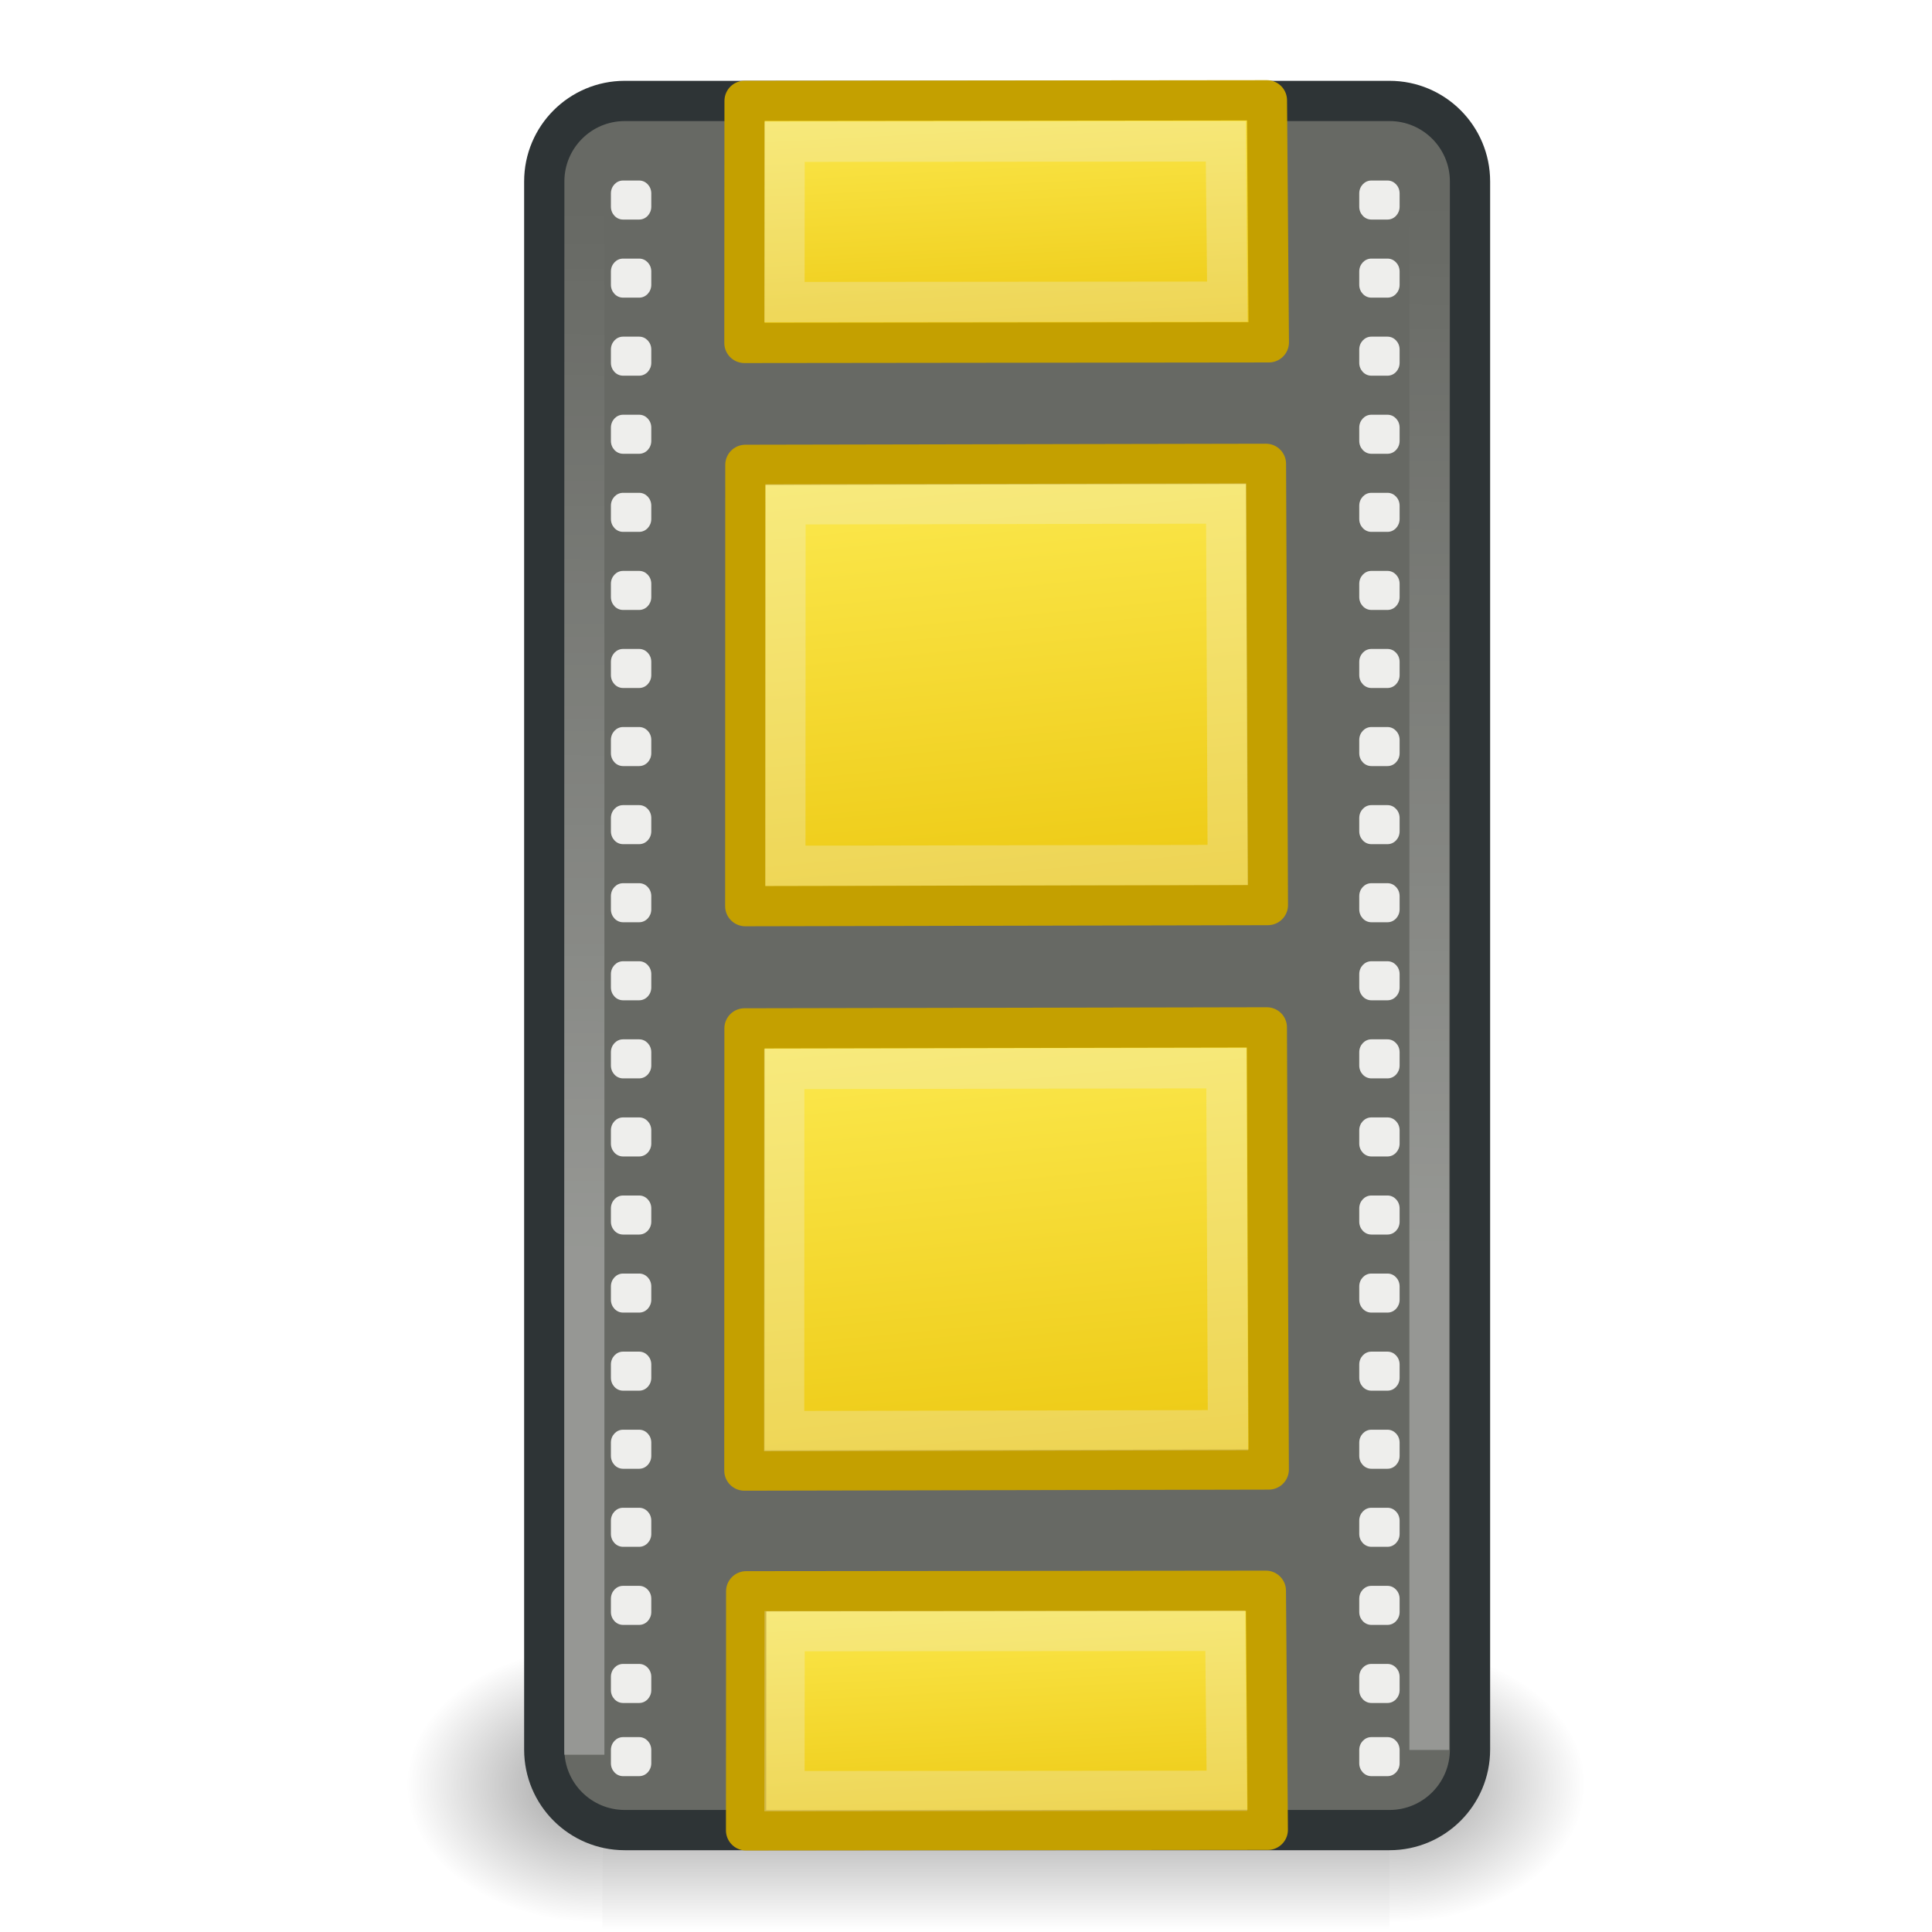
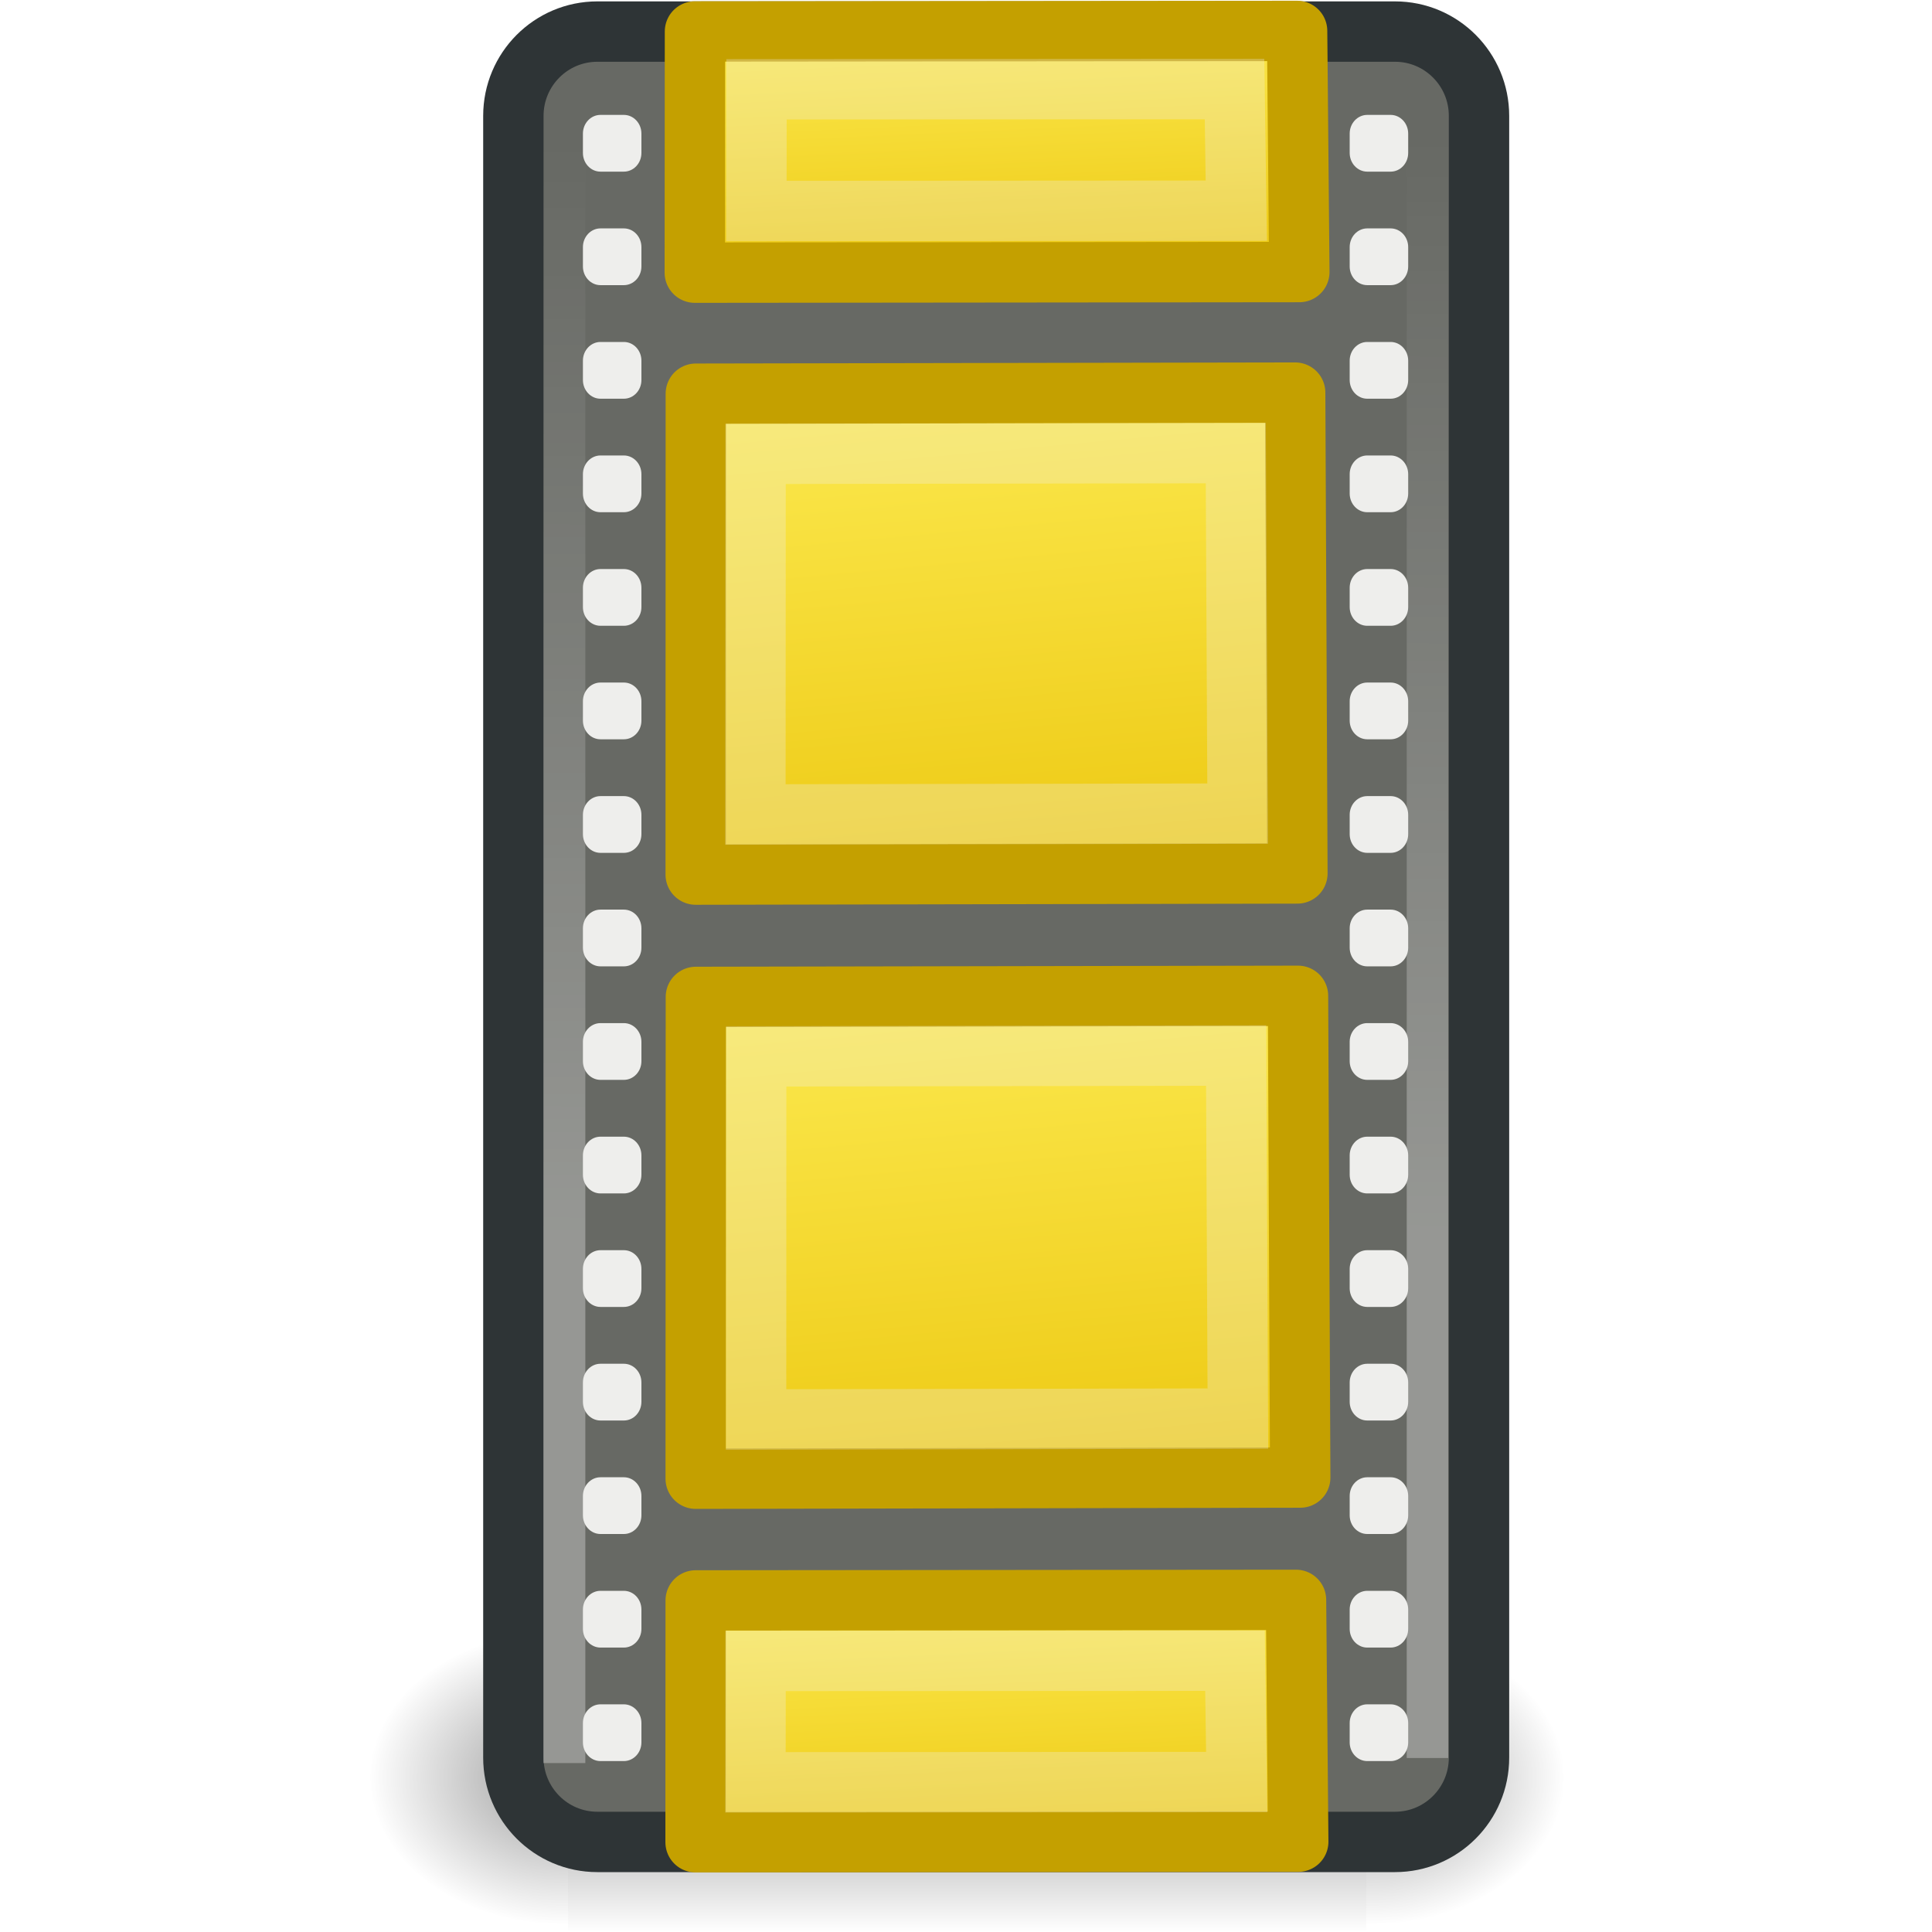
- <svg xmlns="http://www.w3.org/2000/svg" xmlns:xlink="http://www.w3.org/1999/xlink" width="48px" height="48px" id="svg11300">
+ <svg xmlns="http://www.w3.org/2000/svg" xmlns:xlink="http://www.w3.org/1999/xlink" version="1.0" width="32" height="32" id="svg11300">
  <defs id="defs3">
    <linearGradient id="linearGradient3081">
-       <stop style="stop-color:white;stop-opacity:1;" offset="0" id="stop3083" />
-       <stop style="stop-color:white;stop-opacity:0;" offset="1" id="stop3085" />
+       <stop id="stop3083" style="stop-color:#ffffff;stop-opacity:1" offset="0" />
+       <stop id="stop3085" style="stop-color:#ffffff;stop-opacity:0" offset="1" />
    </linearGradient>
-     <linearGradient xlink:href="#linearGradient3081" id="linearGradient5553" gradientUnits="userSpaceOnUse" gradientTransform="matrix(1,0,0,1.240871,-31.98439,3.888553)" x1="46.312" y1="21.938" x2="46.375" y2="1.062" />
-     <linearGradient xlink:href="#linearGradient3081" id="linearGradient5561" gradientUnits="userSpaceOnUse" gradientTransform="matrix(0.9876259,0,0,1.240871,-10.41518,3.768843)" x1="46.312" y1="21.938" x2="46.375" y2="1.062" />
    <linearGradient id="linearGradient63759">
-       <stop id="stop63761" offset="0" style="stop-color:#fce94f;stop-opacity:1;" />
-       <stop id="stop63763" offset="1" style="stop-color:#e8bf00;stop-opacity:1;" />
+       <stop id="stop63761" style="stop-color:#fce94f;stop-opacity:1" offset="0" />
+       <stop id="stop63763" style="stop-color:#e8bf00;stop-opacity:1" offset="1" />
    </linearGradient>
-     <linearGradient xlink:href="#linearGradient63759" id="linearGradient18223" x1="22.324" y1="40.652" x2="22.577" y2="47.116" gradientUnits="userSpaceOnUse" gradientTransform="matrix(0.923142,0,0,1.241149,1.680486,-10.93304)" />
-     <linearGradient xlink:href="#linearGradient63759" id="linearGradient18227" gradientUnits="userSpaceOnUse" x1="22.324" y1="40.652" x2="22.577" y2="47.116" gradientTransform="matrix(0.9278632,0,0,2.295579,1.552403,-67.79491)" />
-     <linearGradient xlink:href="#linearGradient63759" id="linearGradient18231" gradientUnits="userSpaceOnUse" x1="22.324" y1="40.652" x2="22.577" y2="47.116" gradientTransform="matrix(0.9278631,0,0,1.256688,1.553903,-48.59457)" />
-     <linearGradient xlink:href="#linearGradient63759" id="linearGradient18235" gradientUnits="userSpaceOnUse" gradientTransform="matrix(0.9247156,0,0,2.290972,1.631967,-81.60843)" x1="22.324" y1="40.652" x2="22.577" y2="47.116" />
-     <linearGradient y2="609.505" x2="302.857" y1="366.648" x1="302.857" gradientTransform="matrix(2.774389,0,0,1.969706,-1892.179,-872.8854)" gradientUnits="userSpaceOnUse" id="linearGradient5027" xlink:href="#linearGradient5048" />
+     <linearGradient x1="302.857" y1="366.648" x2="302.857" y2="609.505" id="linearGradient5027" xlink:href="#linearGradient5048" gradientUnits="userSpaceOnUse" gradientTransform="matrix(2.774389,0,0,1.969706,-1892.179,-872.8854)" />
    <linearGradient id="linearGradient5048">
-       <stop id="stop5050" offset="0" style="stop-color:black;stop-opacity:0;" />
-       <stop style="stop-color:black;stop-opacity:1;" offset="0.5" id="stop5056" />
-       <stop id="stop5052" offset="1" style="stop-color:black;stop-opacity:0;" />
+       <stop id="stop5050" style="stop-color:#000000;stop-opacity:0" offset="0" />
+       <stop id="stop5056" style="stop-color:#000000;stop-opacity:1" offset="0.5" />
+       <stop id="stop5052" style="stop-color:#000000;stop-opacity:0" offset="1" />
    </linearGradient>
-     <radialGradient r="117.143" fy="486.648" fx="605.714" cy="486.648" cx="605.714" gradientTransform="matrix(2.774389,0,0,1.969706,-1891.633,-872.8854)" gradientUnits="userSpaceOnUse" id="radialGradient5029" xlink:href="#linearGradient5060" />
+     <radialGradient cx="605.714" cy="486.648" r="117.143" fx="605.714" fy="486.648" id="radialGradient5029" xlink:href="#linearGradient5060" gradientUnits="userSpaceOnUse" gradientTransform="matrix(2.774389,0,0,1.969706,-1891.633,-872.8854)" />
    <linearGradient id="linearGradient5060">
-       <stop id="stop5062" offset="0" style="stop-color:black;stop-opacity:1;" />
-       <stop id="stop5064" offset="1" style="stop-color:black;stop-opacity:0;" />
+       <stop id="stop5062" style="stop-color:#000000;stop-opacity:1" offset="0" />
+       <stop id="stop5064" style="stop-color:#000000;stop-opacity:0" offset="1" />
    </linearGradient>
-     <radialGradient r="117.143" fy="486.648" fx="605.714" cy="486.648" cx="605.714" gradientTransform="matrix(-2.774389,0,0,1.969706,112.7623,-872.8854)" gradientUnits="userSpaceOnUse" id="radialGradient5031" xlink:href="#linearGradient5060" />
+     <radialGradient cx="605.714" cy="486.648" r="117.143" fx="605.714" fy="486.648" id="radialGradient5031" xlink:href="#linearGradient5060" gradientUnits="userSpaceOnUse" gradientTransform="matrix(-2.774389,0,0,1.969706,112.7623,-872.8854)" />
+     <linearGradient x1="22.324" y1="40.652" x2="22.577" y2="47.116" id="linearGradient8002" xlink:href="#linearGradient63759" gradientUnits="userSpaceOnUse" gradientTransform="matrix(0.7130907,0,0,1.66741,-1.496959,-51.28901)" />
+     <linearGradient x1="22.324" y1="40.652" x2="22.577" y2="47.116" id="linearGradient8005" xlink:href="#linearGradient63759" gradientUnits="userSpaceOnUse" gradientTransform="matrix(0.7097893,0,0,1.664194,-1.436939,-61.14926)" />
+     <linearGradient x1="22.324" y1="40.652" x2="22.577" y2="47.116" id="linearGradient8008" xlink:href="#linearGradient63759" gradientUnits="userSpaceOnUse" gradientTransform="matrix(0.7130906,0,0,0.834791,-1.51154,-33.4239)" />
+     <linearGradient x1="46.312" y1="21.938" x2="46.375" y2="1.062" id="linearGradient8026" xlink:href="#linearGradient3081" gradientUnits="userSpaceOnUse" gradientTransform="matrix(0.6867684,0,0,0.8660985,-8.291358,1.402833)" />
+     <linearGradient x1="46.312" y1="21.938" x2="46.375" y2="1.062" id="linearGradient8029" xlink:href="#linearGradient3081" gradientUnits="userSpaceOnUse" gradientTransform="matrix(0.695373,0,0,0.8660985,-22.98717,1.486584)" />
+     <linearGradient x1="22.324" y1="40.652" x2="22.577" y2="47.116" id="linearGradient8032" xlink:href="#linearGradient63759" gradientUnits="userSpaceOnUse" gradientTransform="matrix(0.7109205,0,0,0.8369756,-1.459461,-7.526106)" />
  </defs>
  <g id="layer1" style="opacity:1" />
-   <g id="layer2" style="opacity:1">
-     <g id="g18238">
-       <g style="display:inline" id="g5022" transform="matrix(1.4599373e-2,0,0,1.485743e-2,37.72886,43.06869)">
-         <rect y="-150.697" x="-1559.252" height="478.357" width="1339.633" id="rect4173" style="opacity:0.402;fill:url(#linearGradient5027);fill-opacity:1;fill-rule:nonzero;stroke:none;stroke-width:1;stroke-linecap:round;stroke-linejoin:miter;marker:none;marker-start:none;marker-mid:none;marker-end:none;stroke-miterlimit:4;stroke-dasharray:none;stroke-dashoffset:0;stroke-opacity:1;visibility:visible;display:inline;overflow:visible" />
-         <path id="path5058" d="M -219.619,-150.68 C -219.619,-150.68 -219.619,327.65 -219.619,327.65 C -76.745,328.551 125.781,220.481 125.781,88.454 C 125.781,-43.572 -33.655,-150.68 -219.619,-150.68 z" style="opacity:0.402;fill:url(#radialGradient5029);fill-opacity:1;fill-rule:nonzero;stroke:none;stroke-width:1;stroke-linecap:round;stroke-linejoin:miter;marker:none;marker-start:none;marker-mid:none;marker-end:none;stroke-miterlimit:4;stroke-dasharray:none;stroke-dashoffset:0;stroke-opacity:1;visibility:visible;display:inline;overflow:visible" />
-         <path style="opacity:0.402;fill:url(#radialGradient5031);fill-opacity:1;fill-rule:nonzero;stroke:none;stroke-width:1;stroke-linecap:round;stroke-linejoin:miter;marker:none;marker-start:none;marker-mid:none;marker-end:none;stroke-miterlimit:4;stroke-dasharray:none;stroke-dashoffset:0;stroke-opacity:1;visibility:visible;display:inline;overflow:visible" d="M -1559.252,-150.68 C -1559.252,-150.68 -1559.252,327.65 -1559.252,327.65 C -1702.127,328.551 -1904.652,220.481 -1904.652,88.454 C -1904.652,-43.572 -1745.216,-150.68 -1559.252,-150.68 z" id="path5018" />
-       </g>
-       <rect ry="2" rx="2" y="2.508" x="13.522" height="42.96" width="23" id="rect3780" style="opacity:1;fill:#676964;fill-opacity:1;stroke:#2e3436;stroke-width:1;stroke-linecap:round;stroke-miterlimit:10;stroke-dasharray:none;stroke-opacity:1" />
-       <path style="opacity:1;fill:url(#linearGradient18223);fill-opacity:1;fill-rule:evenodd;stroke:#c4a000;stroke-width:1;stroke-linecap:round;stroke-linejoin:round;marker:none;marker-start:none;marker-mid:none;marker-end:none;stroke-miterlimit:4;stroke-dasharray:none;stroke-dashoffset:0;stroke-opacity:1;visibility:visible;display:inline;overflow:visible" d="M 18.536,45.475 L 31.498,45.461 L 31.45,39.522 L 18.539,39.535 L 18.536,45.475 z" id="path5644" />
-       <path id="path3089" d="M 15.016,3.889 L 15.016,43.596 L 14.016,43.596 L 14.016,3.889 L 15.016,3.889 z" style="opacity:0.312;fill:url(#linearGradient5553);fill-opacity:1;fill-rule:evenodd;stroke:none;stroke-width:2;stroke-linecap:round;stroke-linejoin:round;marker:none;marker-start:none;marker-mid:none;marker-end:none;stroke-miterlimit:4;stroke-dasharray:none;stroke-dashoffset:0;stroke-opacity:1;visibility:visible;display:inline;overflow:visible" />
-       <path id="path5559" d="M 36.003,3.769 L 36.003,43.477 L 35.016,43.477 L 35.016,3.769 L 36.003,3.769 z" style="opacity:0.312;fill:url(#linearGradient5561);fill-opacity:1;fill-rule:evenodd;stroke:none;stroke-width:2;stroke-linecap:round;stroke-linejoin:round;marker:none;marker-start:none;marker-mid:none;marker-end:none;stroke-miterlimit:4;stroke-dasharray:none;stroke-dashoffset:0;stroke-opacity:1;visibility:visible;display:inline;overflow:visible" />
-       <rect style="opacity:1;fill:#eeeeec;fill-opacity:1;fill-rule:evenodd;stroke:none;stroke-width:1;stroke-linecap:round;stroke-linejoin:round;marker:none;marker-start:none;marker-mid:none;marker-end:none;stroke-miterlimit:4;stroke-dasharray:none;stroke-dashoffset:0;stroke-opacity:1;visibility:visible;display:inline;overflow:visible" id="rect3053" width="1.003" height="0.97" x="15.178" y="21.943" rx="0.301" ry="0.32" />
-       <rect ry="0.32" rx="0.301" y="20.003" x="15.178" height="0.97" width="1.003" id="rect3055" style="opacity:1;fill:#eeeeec;fill-opacity:1;fill-rule:evenodd;stroke:none;stroke-width:1;stroke-linecap:round;stroke-linejoin:round;marker:none;marker-start:none;marker-mid:none;marker-end:none;stroke-miterlimit:4;stroke-dasharray:none;stroke-dashoffset:0;stroke-opacity:1;visibility:visible;display:inline;overflow:visible" />
-       <rect style="opacity:1;fill:#eeeeec;fill-opacity:1;fill-rule:evenodd;stroke:none;stroke-width:1;stroke-linecap:round;stroke-linejoin:round;marker:none;marker-start:none;marker-mid:none;marker-end:none;stroke-miterlimit:4;stroke-dasharray:none;stroke-dashoffset:0;stroke-opacity:1;visibility:visible;display:inline;overflow:visible" id="rect3057" width="1.003" height="0.97" x="15.178" y="18.063" rx="0.301" ry="0.32" />
-       <rect ry="0.32" rx="0.301" y="16.123" x="15.178" height="0.97" width="1.003" id="rect3059" style="opacity:1;fill:#eeeeec;fill-opacity:1;fill-rule:evenodd;stroke:none;stroke-width:1;stroke-linecap:round;stroke-linejoin:round;marker:none;marker-start:none;marker-mid:none;marker-end:none;stroke-miterlimit:4;stroke-dasharray:none;stroke-dashoffset:0;stroke-opacity:1;visibility:visible;display:inline;overflow:visible" />
-       <rect style="opacity:1;fill:#eeeeec;fill-opacity:1;fill-rule:evenodd;stroke:none;stroke-width:1;stroke-linecap:round;stroke-linejoin:round;marker:none;marker-start:none;marker-mid:none;marker-end:none;stroke-miterlimit:4;stroke-dasharray:none;stroke-dashoffset:0;stroke-opacity:1;visibility:visible;display:inline;overflow:visible" id="rect3061" width="1.003" height="0.97" x="15.178" y="14.184" rx="0.301" ry="0.32" />
-       <rect ry="0.32" rx="0.301" y="12.244" x="15.178" height="0.97" width="1.003" id="rect3063" style="opacity:1;fill:#eeeeec;fill-opacity:1;fill-rule:evenodd;stroke:none;stroke-width:1;stroke-linecap:round;stroke-linejoin:round;marker:none;marker-start:none;marker-mid:none;marker-end:none;stroke-miterlimit:4;stroke-dasharray:none;stroke-dashoffset:0;stroke-opacity:1;visibility:visible;display:inline;overflow:visible" />
-       <rect style="opacity:1;fill:#eeeeec;fill-opacity:1;fill-rule:evenodd;stroke:none;stroke-width:1;stroke-linecap:round;stroke-linejoin:round;marker:none;marker-start:none;marker-mid:none;marker-end:none;stroke-miterlimit:4;stroke-dasharray:none;stroke-dashoffset:0;stroke-opacity:1;visibility:visible;display:inline;overflow:visible" id="rect3065" width="1.003" height="0.97" x="15.178" y="10.304" rx="0.301" ry="0.32" />
-       <rect ry="0.32" rx="0.301" y="8.364" x="15.178" height="0.97" width="1.003" id="rect3067" style="opacity:1;fill:#eeeeec;fill-opacity:1;fill-rule:evenodd;stroke:none;stroke-width:1;stroke-linecap:round;stroke-linejoin:round;marker:none;marker-start:none;marker-mid:none;marker-end:none;stroke-miterlimit:4;stroke-dasharray:none;stroke-dashoffset:0;stroke-opacity:1;visibility:visible;display:inline;overflow:visible" />
-       <rect style="opacity:1;fill:#eeeeec;fill-opacity:1;fill-rule:evenodd;stroke:none;stroke-width:1;stroke-linecap:round;stroke-linejoin:round;marker:none;marker-start:none;marker-mid:none;marker-end:none;stroke-miterlimit:4;stroke-dasharray:none;stroke-dashoffset:0;stroke-opacity:1;visibility:visible;display:inline;overflow:visible" id="rect3069" width="1.003" height="0.97" x="15.178" y="6.425" rx="0.301" ry="0.32" />
-       <rect ry="0.32" rx="0.301" y="4.485" x="15.178" height="0.97" width="1.003" id="rect3071" style="opacity:1;fill:#eeeeec;fill-opacity:1;fill-rule:evenodd;stroke:none;stroke-width:1;stroke-linecap:round;stroke-linejoin:round;marker:none;marker-start:none;marker-mid:none;marker-end:none;stroke-miterlimit:4;stroke-dasharray:none;stroke-dashoffset:0;stroke-opacity:1;visibility:visible;display:inline;overflow:visible" />
-       <rect style="opacity:1;fill:#eeeeec;fill-opacity:1;fill-rule:evenodd;stroke:none;stroke-width:1;stroke-linecap:round;stroke-linejoin:round;marker:none;marker-start:none;marker-mid:none;marker-end:none;stroke-miterlimit:4;stroke-dasharray:none;stroke-dashoffset:0;stroke-opacity:1;visibility:visible;display:inline;overflow:visible" id="rect5573" width="1.003" height="0.97" x="15.178" y="41.34" rx="0.301" ry="0.32" />
-       <rect ry="0.32" rx="0.301" y="39.4" x="15.178" height="0.97" width="1.003" id="rect5575" style="opacity:1;fill:#eeeeec;fill-opacity:1;fill-rule:evenodd;stroke:none;stroke-width:1;stroke-linecap:round;stroke-linejoin:round;marker:none;marker-start:none;marker-mid:none;marker-end:none;stroke-miterlimit:4;stroke-dasharray:none;stroke-dashoffset:0;stroke-opacity:1;visibility:visible;display:inline;overflow:visible" />
-       <rect style="opacity:1;fill:#eeeeec;fill-opacity:1;fill-rule:evenodd;stroke:none;stroke-width:1;stroke-linecap:round;stroke-linejoin:round;marker:none;marker-start:none;marker-mid:none;marker-end:none;stroke-miterlimit:4;stroke-dasharray:none;stroke-dashoffset:0;stroke-opacity:1;visibility:visible;display:inline;overflow:visible" id="rect5577" width="1.003" height="0.97" x="15.178" y="37.46" rx="0.301" ry="0.32" />
-       <rect ry="0.32" rx="0.301" y="35.521" x="15.178" height="0.97" width="1.003" id="rect5579" style="opacity:1;fill:#eeeeec;fill-opacity:1;fill-rule:evenodd;stroke:none;stroke-width:1;stroke-linecap:round;stroke-linejoin:round;marker:none;marker-start:none;marker-mid:none;marker-end:none;stroke-miterlimit:4;stroke-dasharray:none;stroke-dashoffset:0;stroke-opacity:1;visibility:visible;display:inline;overflow:visible" />
-       <rect style="opacity:1;fill:#eeeeec;fill-opacity:1;fill-rule:evenodd;stroke:none;stroke-width:1;stroke-linecap:round;stroke-linejoin:round;marker:none;marker-start:none;marker-mid:none;marker-end:none;stroke-miterlimit:4;stroke-dasharray:none;stroke-dashoffset:0;stroke-opacity:1;visibility:visible;display:inline;overflow:visible" id="rect5581" width="1.003" height="0.97" x="15.178" y="33.581" rx="0.301" ry="0.32" />
-       <rect ry="0.32" rx="0.301" y="31.641" x="15.178" height="0.97" width="1.003" id="rect5583" style="opacity:1;fill:#eeeeec;fill-opacity:1;fill-rule:evenodd;stroke:none;stroke-width:1;stroke-linecap:round;stroke-linejoin:round;marker:none;marker-start:none;marker-mid:none;marker-end:none;stroke-miterlimit:4;stroke-dasharray:none;stroke-dashoffset:0;stroke-opacity:1;visibility:visible;display:inline;overflow:visible" />
-       <rect style="opacity:1;fill:#eeeeec;fill-opacity:1;fill-rule:evenodd;stroke:none;stroke-width:1;stroke-linecap:round;stroke-linejoin:round;marker:none;marker-start:none;marker-mid:none;marker-end:none;stroke-miterlimit:4;stroke-dasharray:none;stroke-dashoffset:0;stroke-opacity:1;visibility:visible;display:inline;overflow:visible" id="rect5585" width="1.003" height="0.97" x="15.178" y="29.702" rx="0.301" ry="0.32" />
-       <rect ry="0.32" rx="0.301" y="27.762" x="15.178" height="0.97" width="1.003" id="rect5587" style="opacity:1;fill:#eeeeec;fill-opacity:1;fill-rule:evenodd;stroke:none;stroke-width:1;stroke-linecap:round;stroke-linejoin:round;marker:none;marker-start:none;marker-mid:none;marker-end:none;stroke-miterlimit:4;stroke-dasharray:none;stroke-dashoffset:0;stroke-opacity:1;visibility:visible;display:inline;overflow:visible" />
-       <rect style="opacity:1;fill:#eeeeec;fill-opacity:1;fill-rule:evenodd;stroke:none;stroke-width:1;stroke-linecap:round;stroke-linejoin:round;marker:none;marker-start:none;marker-mid:none;marker-end:none;stroke-miterlimit:4;stroke-dasharray:none;stroke-dashoffset:0;stroke-opacity:1;visibility:visible;display:inline;overflow:visible" id="rect5589" width="1.003" height="0.97" x="15.178" y="25.822" rx="0.301" ry="0.32" />
-       <rect ry="0.32" rx="0.301" y="23.882" x="15.178" height="0.97" width="1.003" id="rect5591" style="opacity:1;fill:#eeeeec;fill-opacity:1;fill-rule:evenodd;stroke:none;stroke-width:1;stroke-linecap:round;stroke-linejoin:round;marker:none;marker-start:none;marker-mid:none;marker-end:none;stroke-miterlimit:4;stroke-dasharray:none;stroke-dashoffset:0;stroke-opacity:1;visibility:visible;display:inline;overflow:visible" />
-       <rect style="opacity:1;fill:#eeeeec;fill-opacity:1;fill-rule:evenodd;stroke:none;stroke-width:1;stroke-linecap:round;stroke-linejoin:round;marker:none;marker-start:none;marker-mid:none;marker-end:none;stroke-miterlimit:4;stroke-dasharray:none;stroke-dashoffset:0;stroke-opacity:1;visibility:visible;display:inline;overflow:visible" id="rect5593" width="1.003" height="0.97" x="33.77" y="21.943" rx="0.301" ry="0.32" />
-       <rect ry="0.32" rx="0.301" y="20.003" x="33.77" height="0.97" width="1.003" id="rect5595" style="opacity:1;fill:#eeeeec;fill-opacity:1;fill-rule:evenodd;stroke:none;stroke-width:1;stroke-linecap:round;stroke-linejoin:round;marker:none;marker-start:none;marker-mid:none;marker-end:none;stroke-miterlimit:4;stroke-dasharray:none;stroke-dashoffset:0;stroke-opacity:1;visibility:visible;display:inline;overflow:visible" />
-       <rect style="opacity:1;fill:#eeeeec;fill-opacity:1;fill-rule:evenodd;stroke:none;stroke-width:1;stroke-linecap:round;stroke-linejoin:round;marker:none;marker-start:none;marker-mid:none;marker-end:none;stroke-miterlimit:4;stroke-dasharray:none;stroke-dashoffset:0;stroke-opacity:1;visibility:visible;display:inline;overflow:visible" id="rect5597" width="1.003" height="0.97" x="33.77" y="18.063" rx="0.301" ry="0.32" />
-       <rect ry="0.32" rx="0.301" y="16.123" x="33.77" height="0.97" width="1.003" id="rect5599" style="opacity:1;fill:#eeeeec;fill-opacity:1;fill-rule:evenodd;stroke:none;stroke-width:1;stroke-linecap:round;stroke-linejoin:round;marker:none;marker-start:none;marker-mid:none;marker-end:none;stroke-miterlimit:4;stroke-dasharray:none;stroke-dashoffset:0;stroke-opacity:1;visibility:visible;display:inline;overflow:visible" />
-       <rect style="opacity:1;fill:#eeeeec;fill-opacity:1;fill-rule:evenodd;stroke:none;stroke-width:1;stroke-linecap:round;stroke-linejoin:round;marker:none;marker-start:none;marker-mid:none;marker-end:none;stroke-miterlimit:4;stroke-dasharray:none;stroke-dashoffset:0;stroke-opacity:1;visibility:visible;display:inline;overflow:visible" id="rect5601" width="1.003" height="0.97" x="33.77" y="14.184" rx="0.301" ry="0.32" />
-       <rect ry="0.32" rx="0.301" y="12.244" x="33.77" height="0.97" width="1.003" id="rect5603" style="opacity:1;fill:#eeeeec;fill-opacity:1;fill-rule:evenodd;stroke:none;stroke-width:1;stroke-linecap:round;stroke-linejoin:round;marker:none;marker-start:none;marker-mid:none;marker-end:none;stroke-miterlimit:4;stroke-dasharray:none;stroke-dashoffset:0;stroke-opacity:1;visibility:visible;display:inline;overflow:visible" />
-       <rect style="opacity:1;fill:#eeeeec;fill-opacity:1;fill-rule:evenodd;stroke:none;stroke-width:1;stroke-linecap:round;stroke-linejoin:round;marker:none;marker-start:none;marker-mid:none;marker-end:none;stroke-miterlimit:4;stroke-dasharray:none;stroke-dashoffset:0;stroke-opacity:1;visibility:visible;display:inline;overflow:visible" id="rect5605" width="1.003" height="0.97" x="33.77" y="10.304" rx="0.301" ry="0.32" />
-       <rect ry="0.32" rx="0.301" y="8.364" x="33.77" height="0.97" width="1.003" id="rect5607" style="opacity:1;fill:#eeeeec;fill-opacity:1;fill-rule:evenodd;stroke:none;stroke-width:1;stroke-linecap:round;stroke-linejoin:round;marker:none;marker-start:none;marker-mid:none;marker-end:none;stroke-miterlimit:4;stroke-dasharray:none;stroke-dashoffset:0;stroke-opacity:1;visibility:visible;display:inline;overflow:visible" />
-       <rect style="opacity:1;fill:#eeeeec;fill-opacity:1;fill-rule:evenodd;stroke:none;stroke-width:1;stroke-linecap:round;stroke-linejoin:round;marker:none;marker-start:none;marker-mid:none;marker-end:none;stroke-miterlimit:4;stroke-dasharray:none;stroke-dashoffset:0;stroke-opacity:1;visibility:visible;display:inline;overflow:visible" id="rect5609" width="1.003" height="0.97" x="33.77" y="6.425" rx="0.301" ry="0.32" />
-       <rect ry="0.32" rx="0.301" y="4.485" x="33.77" height="0.97" width="1.003" id="rect5611" style="opacity:1;fill:#eeeeec;fill-opacity:1;fill-rule:evenodd;stroke:none;stroke-width:1;stroke-linecap:round;stroke-linejoin:round;marker:none;marker-start:none;marker-mid:none;marker-end:none;stroke-miterlimit:4;stroke-dasharray:none;stroke-dashoffset:0;stroke-opacity:1;visibility:visible;display:inline;overflow:visible" />
-       <rect style="opacity:1;fill:#eeeeec;fill-opacity:1;fill-rule:evenodd;stroke:none;stroke-width:1;stroke-linecap:round;stroke-linejoin:round;marker:none;marker-start:none;marker-mid:none;marker-end:none;stroke-miterlimit:4;stroke-dasharray:none;stroke-dashoffset:0;stroke-opacity:1;visibility:visible;display:inline;overflow:visible" id="rect5613" width="1.003" height="0.97" x="33.77" y="41.34" rx="0.301" ry="0.32" />
-       <rect ry="0.32" rx="0.301" y="39.4" x="33.77" height="0.97" width="1.003" id="rect5615" style="opacity:1;fill:#eeeeec;fill-opacity:1;fill-rule:evenodd;stroke:none;stroke-width:1;stroke-linecap:round;stroke-linejoin:round;marker:none;marker-start:none;marker-mid:none;marker-end:none;stroke-miterlimit:4;stroke-dasharray:none;stroke-dashoffset:0;stroke-opacity:1;visibility:visible;display:inline;overflow:visible" />
-       <rect style="opacity:1;fill:#eeeeec;fill-opacity:1;fill-rule:evenodd;stroke:none;stroke-width:1;stroke-linecap:round;stroke-linejoin:round;marker:none;marker-start:none;marker-mid:none;marker-end:none;stroke-miterlimit:4;stroke-dasharray:none;stroke-dashoffset:0;stroke-opacity:1;visibility:visible;display:inline;overflow:visible" id="rect5617" width="1.003" height="0.97" x="33.77" y="37.46" rx="0.301" ry="0.32" />
-       <rect ry="0.32" rx="0.301" y="35.521" x="33.77" height="0.97" width="1.003" id="rect5619" style="opacity:1;fill:#eeeeec;fill-opacity:1;fill-rule:evenodd;stroke:none;stroke-width:1;stroke-linecap:round;stroke-linejoin:round;marker:none;marker-start:none;marker-mid:none;marker-end:none;stroke-miterlimit:4;stroke-dasharray:none;stroke-dashoffset:0;stroke-opacity:1;visibility:visible;display:inline;overflow:visible" />
-       <rect style="opacity:1;fill:#eeeeec;fill-opacity:1;fill-rule:evenodd;stroke:none;stroke-width:1;stroke-linecap:round;stroke-linejoin:round;marker:none;marker-start:none;marker-mid:none;marker-end:none;stroke-miterlimit:4;stroke-dasharray:none;stroke-dashoffset:0;stroke-opacity:1;visibility:visible;display:inline;overflow:visible" id="rect5621" width="1.003" height="0.97" x="33.77" y="33.581" rx="0.301" ry="0.32" />
-       <rect ry="0.32" rx="0.301" y="31.641" x="33.77" height="0.97" width="1.003" id="rect5623" style="opacity:1;fill:#eeeeec;fill-opacity:1;fill-rule:evenodd;stroke:none;stroke-width:1;stroke-linecap:round;stroke-linejoin:round;marker:none;marker-start:none;marker-mid:none;marker-end:none;stroke-miterlimit:4;stroke-dasharray:none;stroke-dashoffset:0;stroke-opacity:1;visibility:visible;display:inline;overflow:visible" />
-       <rect style="opacity:1;fill:#eeeeec;fill-opacity:1;fill-rule:evenodd;stroke:none;stroke-width:1;stroke-linecap:round;stroke-linejoin:round;marker:none;marker-start:none;marker-mid:none;marker-end:none;stroke-miterlimit:4;stroke-dasharray:none;stroke-dashoffset:0;stroke-opacity:1;visibility:visible;display:inline;overflow:visible" id="rect5625" width="1.003" height="0.97" x="33.77" y="29.702" rx="0.301" ry="0.32" />
-       <rect ry="0.32" rx="0.301" y="27.762" x="33.77" height="0.97" width="1.003" id="rect5627" style="opacity:1;fill:#eeeeec;fill-opacity:1;fill-rule:evenodd;stroke:none;stroke-width:1;stroke-linecap:round;stroke-linejoin:round;marker:none;marker-start:none;marker-mid:none;marker-end:none;stroke-miterlimit:4;stroke-dasharray:none;stroke-dashoffset:0;stroke-opacity:1;visibility:visible;display:inline;overflow:visible" />
-       <rect style="opacity:1;fill:#eeeeec;fill-opacity:1;fill-rule:evenodd;stroke:none;stroke-width:1;stroke-linecap:round;stroke-linejoin:round;marker:none;marker-start:none;marker-mid:none;marker-end:none;stroke-miterlimit:4;stroke-dasharray:none;stroke-dashoffset:0;stroke-opacity:1;visibility:visible;display:inline;overflow:visible" id="rect5629" width="1.003" height="0.97" x="33.77" y="25.822" rx="0.301" ry="0.32" />
-       <rect ry="0.32" rx="0.301" y="23.882" x="33.77" height="0.97" width="1.003" id="rect5631" style="opacity:1;fill:#eeeeec;fill-opacity:1;fill-rule:evenodd;stroke:none;stroke-width:1;stroke-linecap:round;stroke-linejoin:round;marker:none;marker-start:none;marker-mid:none;marker-end:none;stroke-miterlimit:4;stroke-dasharray:none;stroke-dashoffset:0;stroke-opacity:1;visibility:visible;display:inline;overflow:visible" />
-       <path style="opacity:1;fill:url(#linearGradient18231);fill-opacity:1;fill-rule:evenodd;stroke:#c4a000;stroke-width:1;stroke-linecap:round;stroke-linejoin:round;marker:none;marker-start:none;marker-mid:none;marker-end:none;stroke-miterlimit:4;stroke-dasharray:none;stroke-dashoffset:0;stroke-opacity:1;visibility:visible;display:inline;overflow:visible" d="M 18.495,8.52 L 31.524,8.505 L 31.476,2.492 L 18.499,2.506 L 18.495,8.52 z" id="path18229" />
-       <path style="opacity:1;fill:url(#linearGradient18235);fill-opacity:1;fill-rule:evenodd;stroke:#c4a000;stroke-width:1;stroke-linecap:round;stroke-linejoin:round;marker:none;marker-start:none;marker-mid:none;marker-end:none;stroke-miterlimit:4;stroke-dasharray:none;stroke-dashoffset:0;stroke-opacity:1;visibility:visible;display:inline;overflow:visible" d="M 18.516,22.513 L 31.5,22.486 L 31.452,11.524 L 18.519,11.549 L 18.516,22.513 z" id="path18233" />
-       <path style="opacity:1;fill:url(#linearGradient18227);fill-opacity:1;fill-rule:evenodd;stroke:#c4a000;stroke-width:1;stroke-linecap:round;stroke-linejoin:round;marker:none;marker-start:none;marker-mid:none;marker-end:none;stroke-miterlimit:4;stroke-dasharray:none;stroke-dashoffset:0;stroke-opacity:1;visibility:visible;display:inline;overflow:visible" d="M 18.494,36.536 L 31.522,36.509 L 31.474,25.525 L 18.497,25.55 L 18.494,36.536 z" id="path18225" />
-       <path style="opacity:0.3;fill:none;fill-opacity:1;fill-rule:evenodd;stroke:#eeeeec;stroke-width:1;stroke-linecap:round;stroke-linejoin:miter;marker:none;marker-start:none;marker-mid:none;marker-end:none;stroke-miterlimit:4;stroke-dasharray:none;stroke-dashoffset:0;stroke-opacity:1;visibility:visible;display:inline;overflow:visible" d="M 19.49,44.501 L 30.482,44.491 L 30.441,40.517 L 19.493,40.526 L 19.49,44.501 z" id="path18399" />
-       <path style="opacity:0.3;fill:none;fill-opacity:1;fill-rule:evenodd;stroke:#eeeeec;stroke-width:1;stroke-linecap:round;stroke-linejoin:miter;marker:none;marker-start:none;marker-mid:none;marker-end:none;stroke-miterlimit:4;stroke-dasharray:none;stroke-dashoffset:0;stroke-opacity:1;visibility:visible;display:inline;overflow:visible" d="M 19.49,7.505 L 30.494,7.495 L 30.453,3.513 L 19.493,3.522 L 19.49,7.505 z" id="path18401" />
-       <path style="opacity:0.3;fill:none;fill-opacity:1;fill-rule:evenodd;stroke:#eeeeec;stroke-width:1;stroke-linecap:round;stroke-linejoin:miter;marker:none;marker-start:none;marker-mid:none;marker-end:none;stroke-miterlimit:4;stroke-dasharray:none;stroke-dashoffset:0;stroke-opacity:1;visibility:visible;display:inline;overflow:visible" d="M 19.512,21.511 L 30.503,21.49 L 30.463,12.51 L 19.515,12.53 L 19.512,21.511 z" id="path18403" />
-       <path style="opacity:0.3;fill:none;fill-opacity:1;fill-rule:evenodd;stroke:#eeeeec;stroke-width:1;stroke-linecap:round;stroke-linejoin:miter;marker:none;marker-start:none;marker-mid:none;marker-end:none;stroke-miterlimit:4;stroke-dasharray:none;stroke-dashoffset:0;stroke-opacity:1;visibility:visible;display:inline;overflow:visible" d="M 19.482,35.555 L 30.509,35.533 L 30.468,26.539 L 19.485,26.559 L 19.482,35.555 z" id="path18415" />
-       <rect style="opacity:1;fill:#eeeeec;fill-opacity:1;fill-rule:evenodd;stroke:none;stroke-width:1;stroke-linecap:round;stroke-linejoin:round;marker:none;marker-start:none;marker-mid:none;marker-end:none;stroke-miterlimit:4;stroke-dasharray:none;stroke-dashoffset:0;stroke-opacity:1;visibility:visible;display:inline;overflow:visible" id="rect18435" width="1.003" height="0.97" x="15.178" y="43.158" rx="0.301" ry="0.32" />
-       <rect style="opacity:1;fill:#eeeeec;fill-opacity:1;fill-rule:evenodd;stroke:none;stroke-width:1;stroke-linecap:round;stroke-linejoin:round;marker:none;marker-start:none;marker-mid:none;marker-end:none;stroke-miterlimit:4;stroke-dasharray:none;stroke-dashoffset:0;stroke-opacity:1;visibility:visible;display:inline;overflow:visible" id="rect18437" width="1.003" height="0.97" x="33.77" y="43.158" rx="0.301" ry="0.32" />
-     </g>
-     <g id="g3177" mask="none" transform="translate(-34.41979,7.975821)" />
+   <g transform="matrix(9.8690536e-3,0,0,1.0571688e-2,24.79712,28.53608)" id="g5022" style="opacity:1;display:inline">
+     <rect width="1339.633" height="478.357" x="-1559.252" y="-150.697" id="rect4173" style="opacity:0.402;fill:url(#linearGradient5027);fill-opacity:1;fill-rule:nonzero;stroke:none;marker:none;marker-start:none;marker-mid:none;marker-end:none;visibility:visible;display:inline;overflow:visible" />
+     <path d="M -219.619,-150.68 C -219.619,-150.68 -219.619,327.65 -219.619,327.65 C -76.745,328.551 125.781,220.481 125.781,88.454 C 125.781,-43.572 -33.655,-150.68 -219.619,-150.68 L -219.619,-150.68 z" id="path5058" style="opacity:0.402;fill:url(#radialGradient5029);fill-opacity:1;fill-rule:nonzero;stroke:none;marker:none;marker-start:none;marker-mid:none;marker-end:none;visibility:visible;display:inline;overflow:visible" />
+     <path d="M -1559.252,-150.68 C -1559.252,-150.68 -1559.252,327.65 -1559.252,327.65 C -1702.127,328.551 -1904.652,220.481 -1904.652,88.454 C -1904.652,-43.572 -1745.216,-150.68 -1559.252,-150.68 L -1559.252,-150.68 z" id="path5018" style="opacity:0.402;fill:url(#radialGradient5031);fill-opacity:1;fill-rule:nonzero;stroke:none;marker:none;marker-start:none;marker-mid:none;marker-end:none;visibility:visible;display:inline;overflow:visible" />
  </g>
+   <rect width="15.994" height="29.985" rx="1.391" ry="1.396" x="8.503" y="0.523" id="rect3780" style="opacity:1;fill:#676964;fill-opacity:1;stroke:#2e3436;stroke-width:1;stroke-linecap:round;stroke-miterlimit:10;stroke-opacity:1;stroke-dasharray:none" />
+   <path d="M 11.521,30.513 L 21.503,30.504 L 21.466,26.499 L 11.523,26.508 L 11.521,30.513 z" id="path5644" style="opacity:1;fill:url(#linearGradient8032);fill-opacity:1;fill-rule:evenodd;stroke:#c4a000;stroke-width:1;stroke-linecap:round;stroke-linejoin:round;stroke-miterlimit:4;stroke-opacity:1;stroke-dasharray:none;stroke-dashoffset:0;marker:none;marker-start:none;marker-mid:none;marker-end:none;visibility:visible;display:inline;overflow:visible" />
+   <path d="M 9.695,1.487 L 9.695,29.202 L 9,29.202 L 9,1.487 L 9.695,1.487 z" id="path3089" style="opacity:0.312;fill:url(#linearGradient8029);fill-opacity:1;fill-rule:evenodd;stroke:none;marker:none;marker-start:none;marker-mid:none;marker-end:none;visibility:visible;display:inline;overflow:visible" />
+   <path d="M 23.987,1.403 L 23.987,29.118 L 23.3,29.118 L 23.3,1.403 L 23.987,1.403 z" id="path5559" style="opacity:0.312;fill:url(#linearGradient8026);fill-opacity:1;fill-rule:evenodd;stroke:none;marker:none;marker-start:none;marker-mid:none;marker-end:none;visibility:visible;display:inline;overflow:visible" />
+   <rect width="0.969" height="0.94" rx="0.291" ry="0.31" x="9.655" y="18.827" id="rect3053" style="opacity:1;fill:#eeeeec;fill-opacity:1;fill-rule:evenodd;stroke:none;marker:none;marker-start:none;marker-mid:none;marker-end:none;visibility:visible;display:inline;overflow:visible" />
+   <rect width="0.969" height="0.94" rx="0.291" ry="0.31" x="9.655" y="16.946" id="rect3055" style="opacity:1;fill:#eeeeec;fill-opacity:1;fill-rule:evenodd;stroke:none;marker:none;marker-start:none;marker-mid:none;marker-end:none;visibility:visible;display:inline;overflow:visible" />
+   <rect width="0.969" height="0.94" rx="0.291" ry="0.31" x="9.655" y="15.066" id="rect3057" style="opacity:1;fill:#eeeeec;fill-opacity:1;fill-rule:evenodd;stroke:none;marker:none;marker-start:none;marker-mid:none;marker-end:none;visibility:visible;display:inline;overflow:visible" />
+   <rect width="0.969" height="0.94" rx="0.291" ry="0.31" x="9.655" y="13.186" id="rect3059" style="opacity:1;fill:#eeeeec;fill-opacity:1;fill-rule:evenodd;stroke:none;marker:none;marker-start:none;marker-mid:none;marker-end:none;visibility:visible;display:inline;overflow:visible" />
+   <rect width="0.969" height="0.94" rx="0.291" ry="0.31" x="9.655" y="11.305" id="rect3061" style="opacity:1;fill:#eeeeec;fill-opacity:1;fill-rule:evenodd;stroke:none;marker:none;marker-start:none;marker-mid:none;marker-end:none;visibility:visible;display:inline;overflow:visible" />
+   <rect width="0.969" height="0.94" rx="0.291" ry="0.31" x="9.655" y="9.425" id="rect3063" style="opacity:1;fill:#eeeeec;fill-opacity:1;fill-rule:evenodd;stroke:none;marker:none;marker-start:none;marker-mid:none;marker-end:none;visibility:visible;display:inline;overflow:visible" />
+   <rect width="0.969" height="0.94" rx="0.291" ry="0.31" x="9.655" y="7.544" id="rect3065" style="opacity:1;fill:#eeeeec;fill-opacity:1;fill-rule:evenodd;stroke:none;marker:none;marker-start:none;marker-mid:none;marker-end:none;visibility:visible;display:inline;overflow:visible" />
+   <rect width="0.969" height="0.94" rx="0.291" ry="0.31" x="9.655" y="5.664" id="rect3067" style="opacity:1;fill:#eeeeec;fill-opacity:1;fill-rule:evenodd;stroke:none;marker:none;marker-start:none;marker-mid:none;marker-end:none;visibility:visible;display:inline;overflow:visible" />
+   <rect width="0.969" height="0.94" rx="0.291" ry="0.31" x="9.655" y="3.783" id="rect3069" style="opacity:1;fill:#eeeeec;fill-opacity:1;fill-rule:evenodd;stroke:none;marker:none;marker-start:none;marker-mid:none;marker-end:none;visibility:visible;display:inline;overflow:visible" />
+   <rect width="0.969" height="0.94" rx="0.291" ry="0.31" x="9.655" y="1.903" id="rect3071" style="opacity:1;fill:#eeeeec;fill-opacity:1;fill-rule:evenodd;stroke:none;marker:none;marker-start:none;marker-mid:none;marker-end:none;visibility:visible;display:inline;overflow:visible" />
+   <rect width="0.969" height="0.94" rx="0.291" ry="0.31" x="9.655" y="28.229" id="rect5583" style="opacity:1;fill:#eeeeec;fill-opacity:1;fill-rule:evenodd;stroke:none;marker:none;marker-start:none;marker-mid:none;marker-end:none;visibility:visible;display:inline;overflow:visible" />
+   <rect width="0.969" height="0.94" rx="0.291" ry="0.31" x="9.655" y="26.349" id="rect5585" style="opacity:1;fill:#eeeeec;fill-opacity:1;fill-rule:evenodd;stroke:none;marker:none;marker-start:none;marker-mid:none;marker-end:none;visibility:visible;display:inline;overflow:visible" />
+   <rect width="0.969" height="0.94" rx="0.291" ry="0.31" x="9.655" y="24.468" id="rect5587" style="opacity:1;fill:#eeeeec;fill-opacity:1;fill-rule:evenodd;stroke:none;marker:none;marker-start:none;marker-mid:none;marker-end:none;visibility:visible;display:inline;overflow:visible" />
+   <rect width="0.969" height="0.94" rx="0.291" ry="0.31" x="9.655" y="22.588" id="rect5589" style="opacity:1;fill:#eeeeec;fill-opacity:1;fill-rule:evenodd;stroke:none;marker:none;marker-start:none;marker-mid:none;marker-end:none;visibility:visible;display:inline;overflow:visible" />
+   <rect width="0.969" height="0.94" rx="0.291" ry="0.31" x="9.655" y="20.707" id="rect5591" style="opacity:1;fill:#eeeeec;fill-opacity:1;fill-rule:evenodd;stroke:none;marker:none;marker-start:none;marker-mid:none;marker-end:none;visibility:visible;display:inline;overflow:visible" />
+   <path d="M 11.508,4.516 L 21.521,4.506 L 21.484,0.512 L 11.511,0.521 L 11.508,4.516 z" id="path18229" style="opacity:1;fill:url(#linearGradient8008);fill-opacity:1;fill-rule:evenodd;stroke:#c4a000;stroke-width:1;stroke-linecap:round;stroke-linejoin:round;stroke-miterlimit:4;stroke-opacity:1;stroke-dasharray:none;stroke-dashoffset:0;marker:none;marker-start:none;marker-mid:none;marker-end:none;visibility:visible;display:inline;overflow:visible" />
+   <path d="M 11.523,14.486 L 21.489,14.467 L 21.452,6.503 L 11.525,6.521 L 11.523,14.486 z" id="path18233" style="opacity:1;fill:url(#linearGradient8005);fill-opacity:1;fill-rule:evenodd;stroke:#c4a000;stroke-width:1;stroke-linecap:round;stroke-linejoin:round;stroke-miterlimit:4;stroke-opacity:1;stroke-dasharray:none;stroke-dashoffset:0;marker:none;marker-start:none;marker-mid:none;marker-end:none;visibility:visible;display:inline;overflow:visible" />
+   <path d="M 11.523,24.492 L 21.536,24.473 L 21.499,16.494 L 11.526,16.512 L 11.523,24.492 z" id="path18225" style="opacity:1;fill:url(#linearGradient8002);fill-opacity:1;fill-rule:evenodd;stroke:#c4a000;stroke-width:1;stroke-linecap:round;stroke-linejoin:round;stroke-miterlimit:4;stroke-opacity:1;stroke-dasharray:none;stroke-dashoffset:0;marker:none;marker-start:none;marker-mid:none;marker-end:none;visibility:visible;display:inline;overflow:visible" />
+   <path d="M 12.513,29.521 L 20.484,29.516 L 20.455,27.506 L 12.515,27.51 L 12.513,29.521 z" id="path18399" style="opacity:0.3;fill:none;stroke:#eeeeec;stroke-width:1;stroke-linecap:round;stroke-linejoin:miter;stroke-miterlimit:4;stroke-opacity:1;stroke-dasharray:none;stroke-dashoffset:0;marker:none;marker-start:none;marker-mid:none;marker-end:none;visibility:visible;display:inline;overflow:visible" />
+   <path d="M 12.528,3.495 L 20.477,3.49 L 20.448,1.475 L 12.53,1.479 L 12.528,3.495 z" id="path18401" style="opacity:0.3;fill:none;stroke:#eeeeec;stroke-width:1;stroke-linecap:round;stroke-linejoin:miter;stroke-miterlimit:4;stroke-opacity:1;stroke-dasharray:none;stroke-dashoffset:0;marker:none;marker-start:none;marker-mid:none;marker-end:none;visibility:visible;display:inline;overflow:visible" />
+   <path d="M 12.512,13.49 L 20.499,13.476 L 20.469,7.504 L 12.515,7.517 L 12.512,13.49 z" id="path18403" style="opacity:0.3;fill:none;stroke:#eeeeec;stroke-width:1;stroke-linecap:round;stroke-linejoin:miter;stroke-miterlimit:4;stroke-opacity:1;stroke-dasharray:none;stroke-dashoffset:0;marker:none;marker-start:none;marker-mid:none;marker-end:none;visibility:visible;display:inline;overflow:visible" />
+   <path d="M 12.523,23.511 L 20.503,23.496 L 20.474,17.483 L 12.525,17.497 L 12.523,23.511 z" id="path18415" style="opacity:0.3;fill:none;stroke:#eeeeec;stroke-width:1;stroke-linecap:round;stroke-linejoin:miter;stroke-miterlimit:4;stroke-opacity:1;stroke-dasharray:none;stroke-dashoffset:0;marker:none;marker-start:none;marker-mid:none;marker-end:none;visibility:visible;display:inline;overflow:visible" />
+   <g transform="translate(-34.41979,7.975821)" id="g3177" style="opacity:1" />
+   <rect width="0.969" height="0.94" rx="0.291" ry="0.31" x="22.355" y="18.827" id="rect8043" style="opacity:1;fill:#eeeeec;fill-opacity:1;fill-rule:evenodd;stroke:none;marker:none;marker-start:none;marker-mid:none;marker-end:none;visibility:visible;display:inline;overflow:visible" />
+   <rect width="0.969" height="0.94" rx="0.291" ry="0.31" x="22.355" y="16.946" id="rect8045" style="opacity:1;fill:#eeeeec;fill-opacity:1;fill-rule:evenodd;stroke:none;marker:none;marker-start:none;marker-mid:none;marker-end:none;visibility:visible;display:inline;overflow:visible" />
+   <rect width="0.969" height="0.94" rx="0.291" ry="0.31" x="22.355" y="15.066" id="rect8047" style="opacity:1;fill:#eeeeec;fill-opacity:1;fill-rule:evenodd;stroke:none;marker:none;marker-start:none;marker-mid:none;marker-end:none;visibility:visible;display:inline;overflow:visible" />
+   <rect width="0.969" height="0.94" rx="0.291" ry="0.31" x="22.355" y="13.186" id="rect8049" style="opacity:1;fill:#eeeeec;fill-opacity:1;fill-rule:evenodd;stroke:none;marker:none;marker-start:none;marker-mid:none;marker-end:none;visibility:visible;display:inline;overflow:visible" />
+   <rect width="0.969" height="0.94" rx="0.291" ry="0.31" x="22.355" y="11.305" id="rect8051" style="opacity:1;fill:#eeeeec;fill-opacity:1;fill-rule:evenodd;stroke:none;marker:none;marker-start:none;marker-mid:none;marker-end:none;visibility:visible;display:inline;overflow:visible" />
+   <rect width="0.969" height="0.94" rx="0.291" ry="0.31" x="22.355" y="9.425" id="rect8053" style="opacity:1;fill:#eeeeec;fill-opacity:1;fill-rule:evenodd;stroke:none;marker:none;marker-start:none;marker-mid:none;marker-end:none;visibility:visible;display:inline;overflow:visible" />
+   <rect width="0.969" height="0.94" rx="0.291" ry="0.31" x="22.355" y="7.544" id="rect8055" style="opacity:1;fill:#eeeeec;fill-opacity:1;fill-rule:evenodd;stroke:none;marker:none;marker-start:none;marker-mid:none;marker-end:none;visibility:visible;display:inline;overflow:visible" />
+   <rect width="0.969" height="0.94" rx="0.291" ry="0.31" x="22.355" y="5.664" id="rect8057" style="opacity:1;fill:#eeeeec;fill-opacity:1;fill-rule:evenodd;stroke:none;marker:none;marker-start:none;marker-mid:none;marker-end:none;visibility:visible;display:inline;overflow:visible" />
+   <rect width="0.969" height="0.94" rx="0.291" ry="0.31" x="22.355" y="3.783" id="rect8059" style="opacity:1;fill:#eeeeec;fill-opacity:1;fill-rule:evenodd;stroke:none;marker:none;marker-start:none;marker-mid:none;marker-end:none;visibility:visible;display:inline;overflow:visible" />
+   <rect width="0.969" height="0.94" rx="0.291" ry="0.31" x="22.355" y="1.903" id="rect8061" style="opacity:1;fill:#eeeeec;fill-opacity:1;fill-rule:evenodd;stroke:none;marker:none;marker-start:none;marker-mid:none;marker-end:none;visibility:visible;display:inline;overflow:visible" />
+   <rect width="0.969" height="0.94" rx="0.291" ry="0.31" x="22.355" y="28.229" id="rect8063" style="opacity:1;fill:#eeeeec;fill-opacity:1;fill-rule:evenodd;stroke:none;marker:none;marker-start:none;marker-mid:none;marker-end:none;visibility:visible;display:inline;overflow:visible" />
+   <rect width="0.969" height="0.94" rx="0.291" ry="0.31" x="22.355" y="26.349" id="rect8065" style="opacity:1;fill:#eeeeec;fill-opacity:1;fill-rule:evenodd;stroke:none;marker:none;marker-start:none;marker-mid:none;marker-end:none;visibility:visible;display:inline;overflow:visible" />
+   <rect width="0.969" height="0.94" rx="0.291" ry="0.31" x="22.355" y="24.468" id="rect8067" style="opacity:1;fill:#eeeeec;fill-opacity:1;fill-rule:evenodd;stroke:none;marker:none;marker-start:none;marker-mid:none;marker-end:none;visibility:visible;display:inline;overflow:visible" />
+   <rect width="0.969" height="0.94" rx="0.291" ry="0.31" x="22.355" y="22.588" id="rect8069" style="opacity:1;fill:#eeeeec;fill-opacity:1;fill-rule:evenodd;stroke:none;marker:none;marker-start:none;marker-mid:none;marker-end:none;visibility:visible;display:inline;overflow:visible" />
+   <rect width="0.969" height="0.94" rx="0.291" ry="0.31" x="22.355" y="20.707" id="rect8071" style="opacity:1;fill:#eeeeec;fill-opacity:1;fill-rule:evenodd;stroke:none;marker:none;marker-start:none;marker-mid:none;marker-end:none;visibility:visible;display:inline;overflow:visible" />
</svg>
